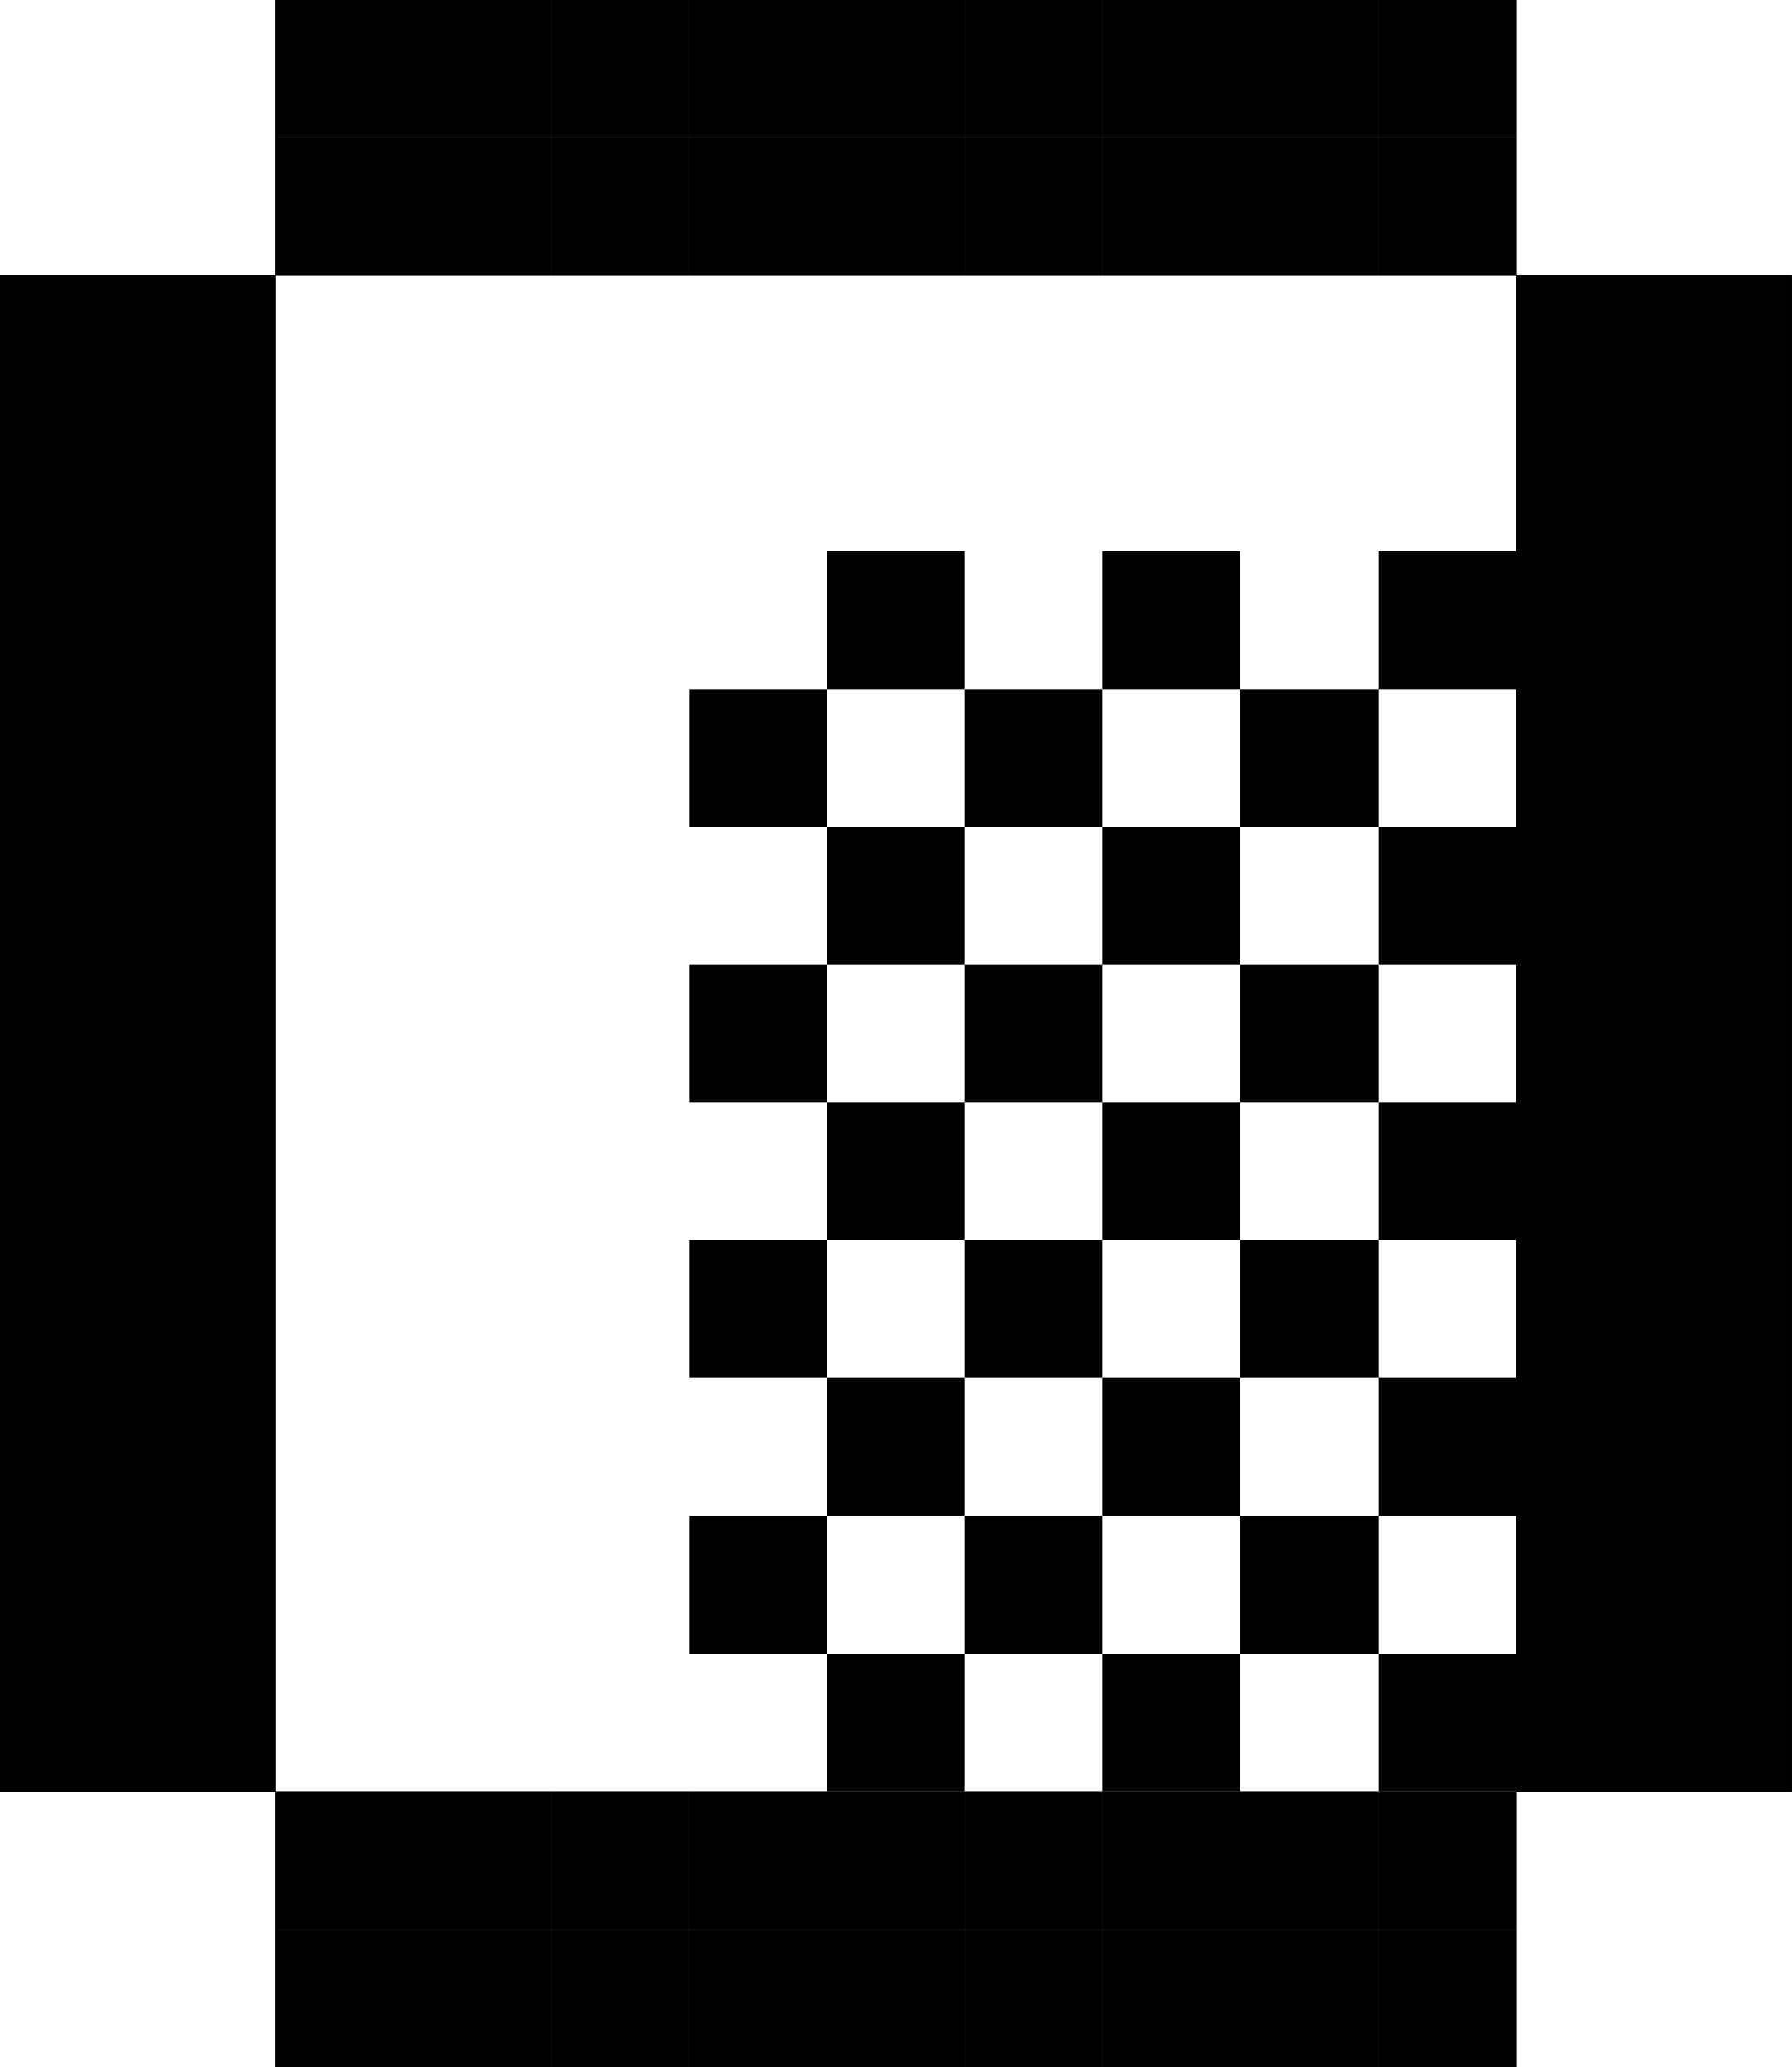
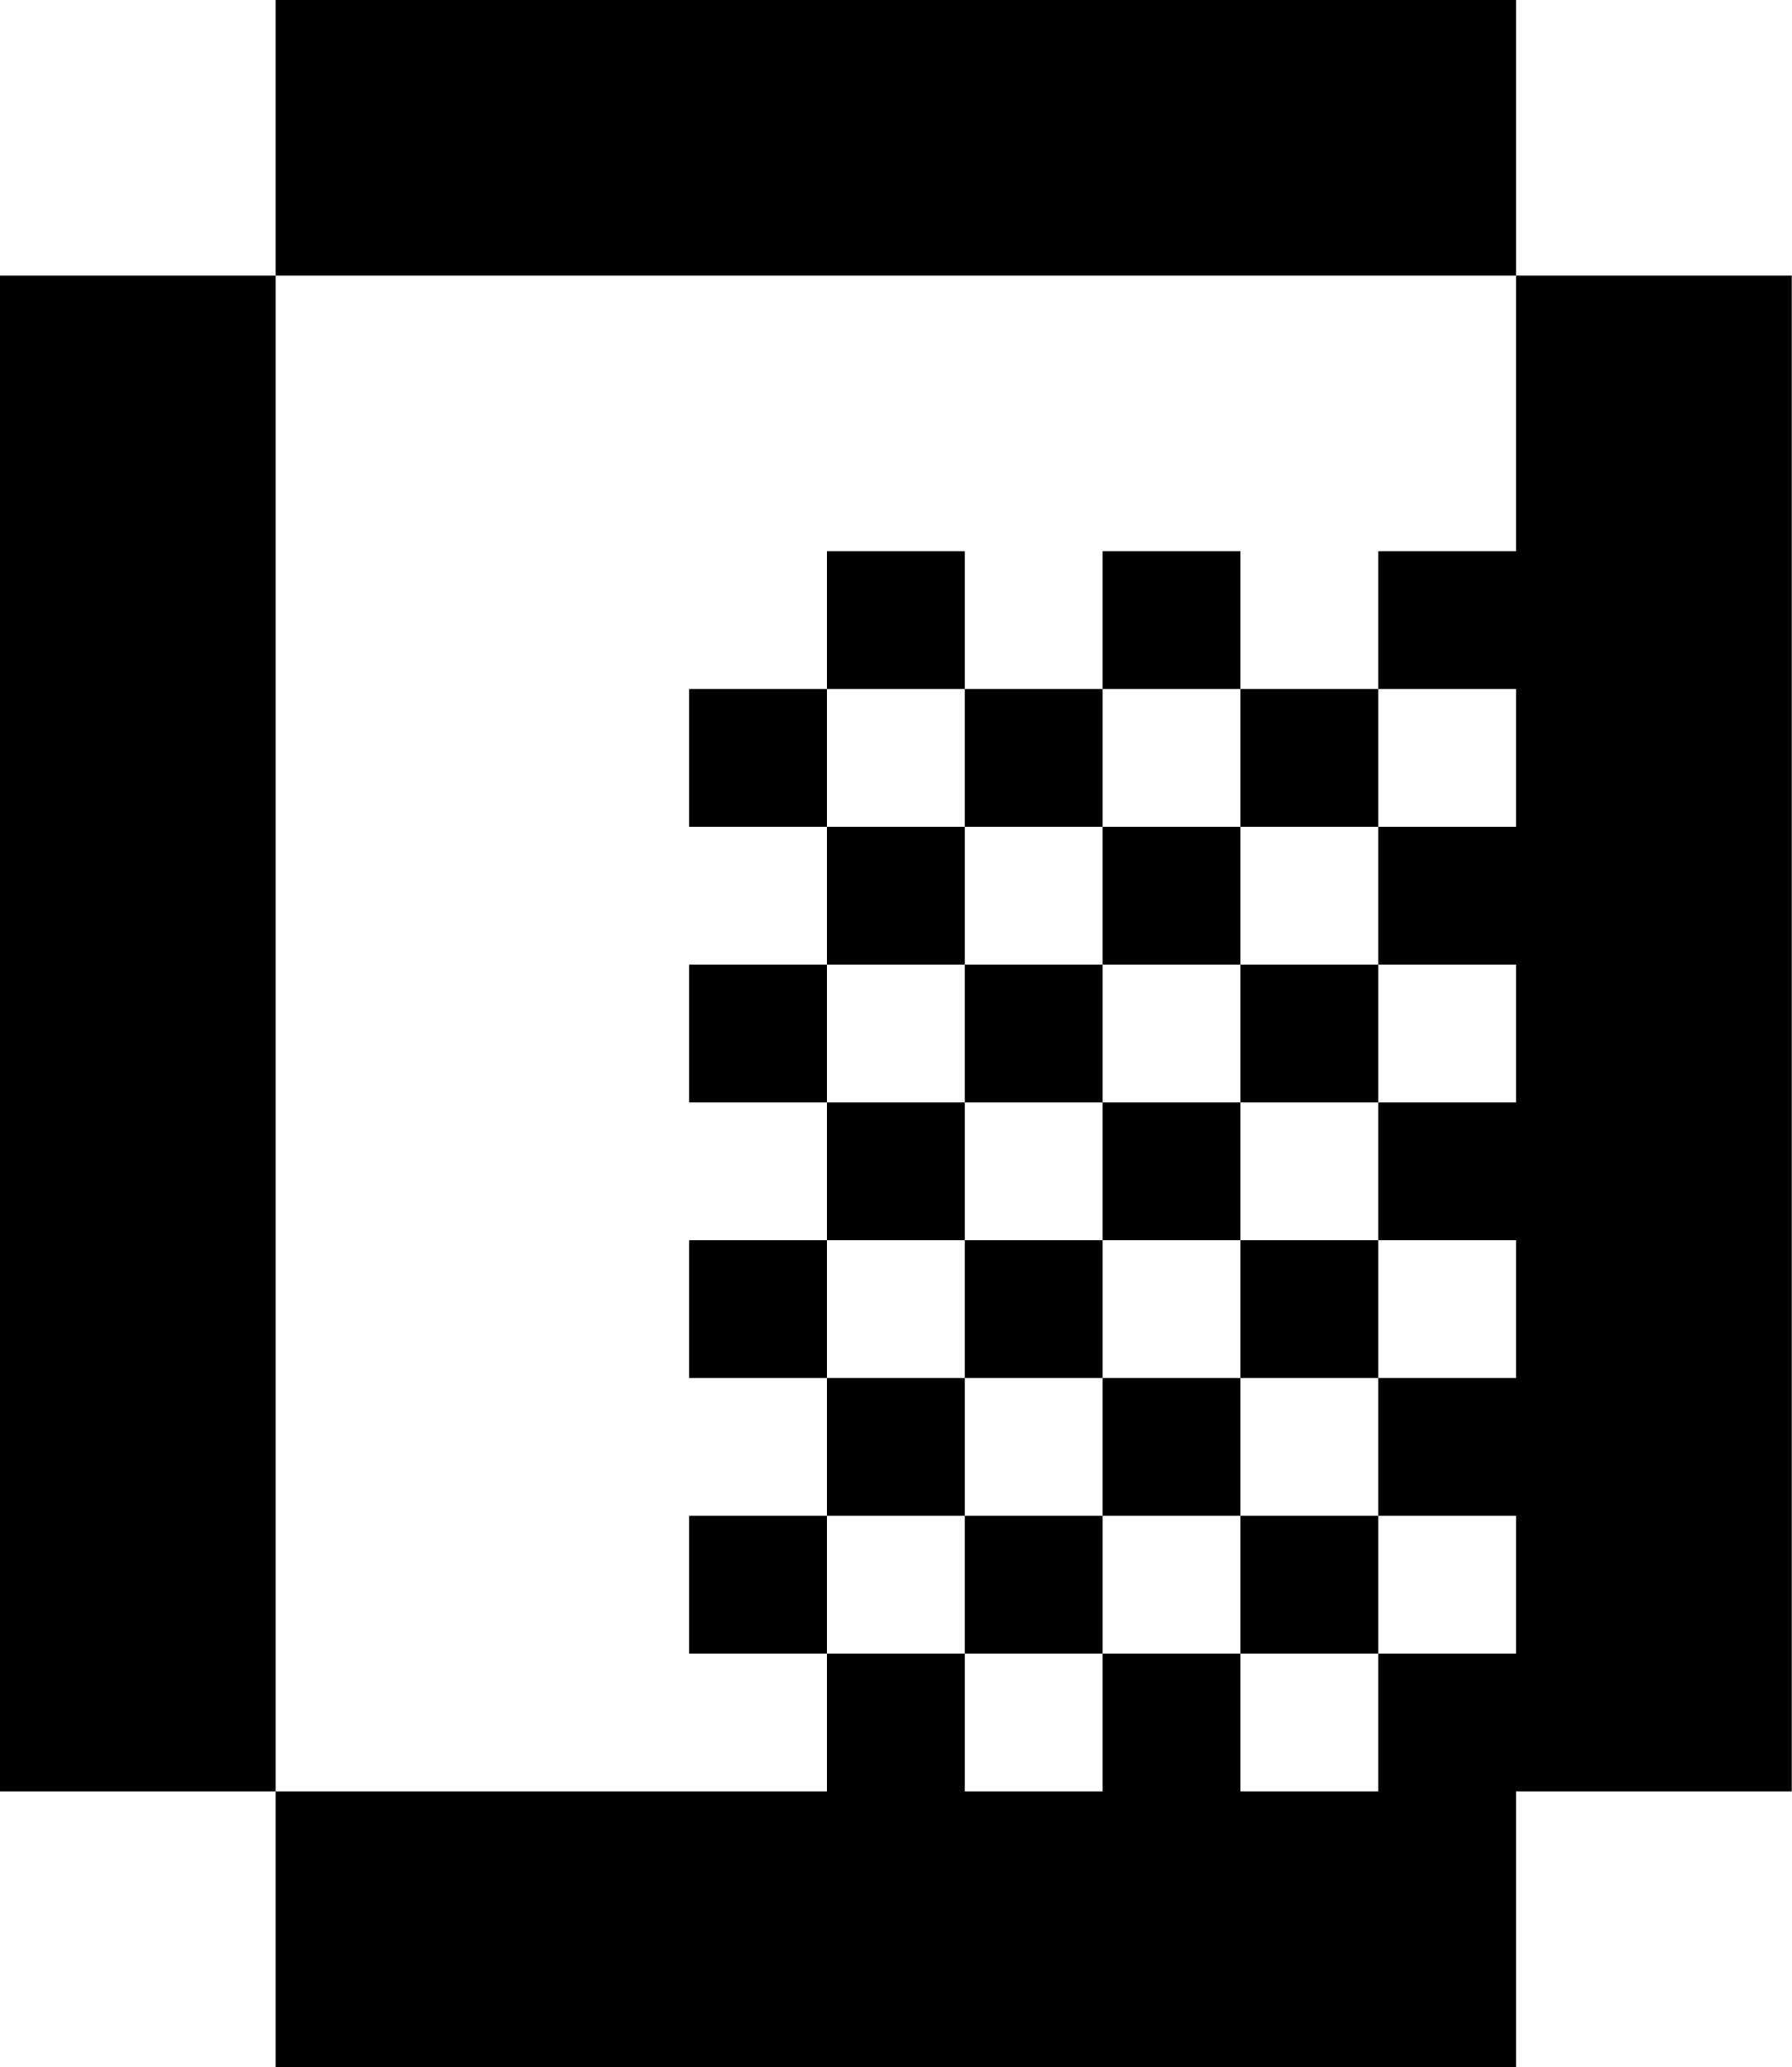
<svg xmlns="http://www.w3.org/2000/svg" id="Brick_-_Small_-_Weak" data-name="Brick - Small - Weak" width="13" height="15" viewBox="0 0 13 15">
-   <rect id="Rectangle_13958" data-name="Rectangle 13958" width="1" height="1" transform="translate(1 2)" />
-   <rect id="Rectangle_13960" data-name="Rectangle 13960" width="1" height="1" transform="translate(1 2)" />
-   <rect id="Rectangle_13973" data-name="Rectangle 13973" width="1" height="1" transform="translate(1 2)" />
-   <rect id="Rectangle_13975" data-name="Rectangle 13975" width="1" height="1" transform="translate(1 2)" />
-   <rect id="Rectangle_13988" data-name="Rectangle 13988" width="1" height="1" transform="translate(0 2)" />
-   <rect id="Rectangle_13990" data-name="Rectangle 13990" width="1" height="1" transform="translate(0 2)" />
-   <rect id="Rectangle_14003" data-name="Rectangle 14003" width="1" height="1" transform="translate(0 2)" />
-   <rect id="Rectangle_14005" data-name="Rectangle 14005" width="1" height="1" transform="translate(0 2)" />
-   <rect id="Rectangle_14018" data-name="Rectangle 14018" width="1" height="1" transform="translate(11 2)" />
-   <rect id="Rectangle_14020" data-name="Rectangle 14020" width="1" height="1" transform="translate(11 2)" />
-   <rect id="Rectangle_14022" data-name="Rectangle 14022" width="1" height="1" transform="translate(12 2)" />
-   <rect id="Rectangle_14024" data-name="Rectangle 14024" width="1" height="1" transform="translate(12 2)" />
-   <rect id="Rectangle_14026" data-name="Rectangle 14026" width="1" height="1" transform="translate(11 2)" />
-   <rect id="Rectangle_14028" data-name="Rectangle 14028" width="1" height="1" transform="translate(11 2)" />
-   <rect id="Rectangle_14030" data-name="Rectangle 14030" width="1" height="1" transform="translate(12 2)" />
-   <rect id="Rectangle_14032" data-name="Rectangle 14032" width="1" height="1" transform="translate(12 2)" />
-   <rect id="Rectangle_14034" data-name="Rectangle 14034" width="1" height="1" transform="translate(1 11)" />
-   <rect id="Rectangle_14036" data-name="Rectangle 14036" width="1" height="1" transform="translate(1 11)" />
-   <rect id="Rectangle_14049" data-name="Rectangle 14049" width="1" height="1" transform="translate(1 11)" />
-   <rect id="Rectangle_14051" data-name="Rectangle 14051" width="1" height="1" transform="translate(1 11)" />
-   <rect id="Rectangle_14064" data-name="Rectangle 14064" width="1" height="1" transform="translate(0 11)" />
-   <rect id="Rectangle_14066" data-name="Rectangle 14066" width="1" height="1" transform="translate(0 11)" />
-   <rect id="Rectangle_14079" data-name="Rectangle 14079" width="1" height="1" transform="translate(0 11)" />
-   <rect id="Rectangle_14081" data-name="Rectangle 14081" width="1" height="1" transform="translate(0 11)" />
-   <rect id="Rectangle_14094" data-name="Rectangle 14094" width="1" height="1" transform="translate(11 11)" />
-   <rect id="Rectangle_14096" data-name="Rectangle 14096" width="1" height="1" transform="translate(11 11)" />
-   <rect id="Rectangle_14098" data-name="Rectangle 14098" width="1" height="1" transform="translate(12 11)" />
-   <rect id="Rectangle_14100" data-name="Rectangle 14100" width="1" height="1" transform="translate(12 11)" />
-   <rect id="Rectangle_14102" data-name="Rectangle 14102" width="1" height="1" transform="translate(11 11)" />
-   <rect id="Rectangle_14104" data-name="Rectangle 14104" width="1" height="1" transform="translate(11 11)" />
-   <rect id="Rectangle_14106" data-name="Rectangle 14106" width="1" height="1" transform="translate(12 11)" />
-   <rect id="Rectangle_14108" data-name="Rectangle 14108" width="1" height="1" transform="translate(12 11)" />
-   <rect id="Rectangle_14110" data-name="Rectangle 14110" width="1" height="1" transform="translate(1 10)" />
-   <rect id="Rectangle_14112" data-name="Rectangle 14112" width="1" height="1" transform="translate(1 10)" />
-   <rect id="Rectangle_14125" data-name="Rectangle 14125" width="1" height="1" transform="translate(1 10)" />
-   <rect id="Rectangle_14127" data-name="Rectangle 14127" width="1" height="1" transform="translate(1 10)" />
-   <rect id="Rectangle_14140" data-name="Rectangle 14140" width="1" height="1" transform="translate(0 10)" />
-   <rect id="Rectangle_14142" data-name="Rectangle 14142" width="1" height="1" transform="translate(0 10)" />
-   <rect id="Rectangle_14155" data-name="Rectangle 14155" width="1" height="1" transform="translate(0 10)" />
-   <rect id="Rectangle_14157" data-name="Rectangle 14157" width="1" height="1" transform="translate(0 10)" />
-   <rect id="Rectangle_14170" data-name="Rectangle 14170" width="1" height="1" transform="translate(11 10)" />
-   <rect id="Rectangle_14172" data-name="Rectangle 14172" width="1" height="1" transform="translate(11 10)" />
-   <rect id="Rectangle_14174" data-name="Rectangle 14174" width="1" height="1" transform="translate(12 10)" />
-   <rect id="Rectangle_14176" data-name="Rectangle 14176" width="1" height="1" transform="translate(12 10)" />
-   <rect id="Rectangle_14178" data-name="Rectangle 14178" width="1" height="1" transform="translate(11 10)" />
-   <rect id="Rectangle_14180" data-name="Rectangle 14180" width="1" height="1" transform="translate(11 10)" />
-   <rect id="Rectangle_14182" data-name="Rectangle 14182" width="1" height="1" transform="translate(12 10)" />
-   <rect id="Rectangle_14184" data-name="Rectangle 14184" width="1" height="1" transform="translate(12 10)" />
-   <rect id="Rectangle_14186" data-name="Rectangle 14186" width="1" height="1" transform="translate(1 9)" />
-   <rect id="Rectangle_14188" data-name="Rectangle 14188" width="1" height="1" transform="translate(1 9)" />
-   <rect id="Rectangle_14201" data-name="Rectangle 14201" width="1" height="1" transform="translate(1 9)" />
-   <rect id="Rectangle_14203" data-name="Rectangle 14203" width="1" height="1" transform="translate(1 9)" />
-   <rect id="Rectangle_14216" data-name="Rectangle 14216" width="1" height="1" transform="translate(0 9)" />
-   <rect id="Rectangle_14218" data-name="Rectangle 14218" width="1" height="1" transform="translate(0 9)" />
-   <rect id="Rectangle_14231" data-name="Rectangle 14231" width="1" height="1" transform="translate(0 9)" />
-   <rect id="Rectangle_14233" data-name="Rectangle 14233" width="1" height="1" transform="translate(0 9)" />
-   <rect id="Rectangle_14246" data-name="Rectangle 14246" width="1" height="1" transform="translate(11 9)" />
-   <rect id="Rectangle_14248" data-name="Rectangle 14248" width="1" height="1" transform="translate(11 9)" />
-   <rect id="Rectangle_14250" data-name="Rectangle 14250" width="1" height="1" transform="translate(12 9)" />
-   <rect id="Rectangle_14252" data-name="Rectangle 14252" width="1" height="1" transform="translate(12 9)" />
-   <rect id="Rectangle_14254" data-name="Rectangle 14254" width="1" height="1" transform="translate(11 9)" />
-   <rect id="Rectangle_14256" data-name="Rectangle 14256" width="1" height="1" transform="translate(11 9)" />
-   <rect id="Rectangle_14258" data-name="Rectangle 14258" width="1" height="1" transform="translate(12 9)" />
-   <rect id="Rectangle_14260" data-name="Rectangle 14260" width="1" height="1" transform="translate(12 9)" />
-   <rect id="Rectangle_14262" data-name="Rectangle 14262" width="1" height="1" transform="translate(1 8)" />
-   <rect id="Rectangle_14264" data-name="Rectangle 14264" width="1" height="1" transform="translate(1 8)" />
-   <rect id="Rectangle_14277" data-name="Rectangle 14277" width="1" height="1" transform="translate(1 8)" />
-   <rect id="Rectangle_14279" data-name="Rectangle 14279" width="1" height="1" transform="translate(1 8)" />
-   <rect id="Rectangle_14292" data-name="Rectangle 14292" width="1" height="1" transform="translate(0 8)" />
-   <rect id="Rectangle_14294" data-name="Rectangle 14294" width="1" height="1" transform="translate(0 8)" />
-   <rect id="Rectangle_14307" data-name="Rectangle 14307" width="1" height="1" transform="translate(0 8)" />
-   <rect id="Rectangle_14309" data-name="Rectangle 14309" width="1" height="1" transform="translate(0 8)" />
-   <rect id="Rectangle_14322" data-name="Rectangle 14322" width="1" height="1" transform="translate(11 8)" />
-   <rect id="Rectangle_14324" data-name="Rectangle 14324" width="1" height="1" transform="translate(11 8)" />
-   <rect id="Rectangle_14326" data-name="Rectangle 14326" width="1" height="1" transform="translate(12 8)" />
-   <rect id="Rectangle_14328" data-name="Rectangle 14328" width="1" height="1" transform="translate(12 8)" />
-   <rect id="Rectangle_14330" data-name="Rectangle 14330" width="1" height="1" transform="translate(11 8)" />
-   <rect id="Rectangle_14332" data-name="Rectangle 14332" width="1" height="1" transform="translate(11 8)" />
-   <rect id="Rectangle_14334" data-name="Rectangle 14334" width="1" height="1" transform="translate(12 8)" />
-   <rect id="Rectangle_14336" data-name="Rectangle 14336" width="1" height="1" transform="translate(12 8)" />
-   <rect id="Rectangle_14338" data-name="Rectangle 14338" width="1" height="1" transform="translate(1 7)" />
-   <rect id="Rectangle_14340" data-name="Rectangle 14340" width="1" height="1" transform="translate(1 7)" />
-   <rect id="Rectangle_14353" data-name="Rectangle 14353" width="1" height="1" transform="translate(1 7)" />
-   <rect id="Rectangle_14355" data-name="Rectangle 14355" width="1" height="1" transform="translate(1 7)" />
-   <rect id="Rectangle_14368" data-name="Rectangle 14368" width="1" height="1" transform="translate(0 7)" />
-   <rect id="Rectangle_14370" data-name="Rectangle 14370" width="1" height="1" transform="translate(0 7)" />
-   <rect id="Rectangle_14383" data-name="Rectangle 14383" width="1" height="1" transform="translate(0 7)" />
-   <rect id="Rectangle_14385" data-name="Rectangle 14385" width="1" height="1" transform="translate(0 7)" />
-   <rect id="Rectangle_14398" data-name="Rectangle 14398" width="1" height="1" transform="translate(11 7)" />
-   <rect id="Rectangle_14400" data-name="Rectangle 14400" width="1" height="1" transform="translate(11 7)" />
-   <rect id="Rectangle_14402" data-name="Rectangle 14402" width="1" height="1" transform="translate(12 7)" />
-   <rect id="Rectangle_14404" data-name="Rectangle 14404" width="1" height="1" transform="translate(12 7)" />
-   <rect id="Rectangle_14406" data-name="Rectangle 14406" width="1" height="1" transform="translate(11 7)" />
-   <rect id="Rectangle_14408" data-name="Rectangle 14408" width="1" height="1" transform="translate(11 7)" />
-   <rect id="Rectangle_14410" data-name="Rectangle 14410" width="1" height="1" transform="translate(12 7)" />
-   <rect id="Rectangle_14412" data-name="Rectangle 14412" width="1" height="1" transform="translate(12 7)" />
-   <rect id="Rectangle_14414" data-name="Rectangle 14414" width="1" height="1" transform="translate(1 6)" />
-   <rect id="Rectangle_14416" data-name="Rectangle 14416" width="1" height="1" transform="translate(1 6)" />
-   <rect id="Rectangle_14429" data-name="Rectangle 14429" width="1" height="1" transform="translate(1 6)" />
-   <rect id="Rectangle_14431" data-name="Rectangle 14431" width="1" height="1" transform="translate(1 6)" />
-   <rect id="Rectangle_14444" data-name="Rectangle 14444" width="1" height="1" transform="translate(0 6)" />
-   <rect id="Rectangle_14446" data-name="Rectangle 14446" width="1" height="1" transform="translate(0 6)" />
-   <rect id="Rectangle_14459" data-name="Rectangle 14459" width="1" height="1" transform="translate(0 6)" />
-   <rect id="Rectangle_14461" data-name="Rectangle 14461" width="1" height="1" transform="translate(0 6)" />
-   <rect id="Rectangle_14474" data-name="Rectangle 14474" width="1" height="1" transform="translate(11 6)" />
-   <rect id="Rectangle_14476" data-name="Rectangle 14476" width="1" height="1" transform="translate(11 6)" />
-   <rect id="Rectangle_14478" data-name="Rectangle 14478" width="1" height="1" transform="translate(12 6)" />
-   <rect id="Rectangle_14480" data-name="Rectangle 14480" width="1" height="1" transform="translate(12 6)" />
-   <rect id="Rectangle_14482" data-name="Rectangle 14482" width="1" height="1" transform="translate(11 6)" />
-   <rect id="Rectangle_14484" data-name="Rectangle 14484" width="1" height="1" transform="translate(11 6)" />
-   <rect id="Rectangle_14486" data-name="Rectangle 14486" width="1" height="1" transform="translate(12 6)" />
-   <rect id="Rectangle_14488" data-name="Rectangle 14488" width="1" height="1" transform="translate(12 6)" />
-   <rect id="Rectangle_14490" data-name="Rectangle 14490" width="1" height="1" transform="translate(1 5)" />
-   <rect id="Rectangle_14492" data-name="Rectangle 14492" width="1" height="1" transform="translate(1 5)" />
-   <rect id="Rectangle_14505" data-name="Rectangle 14505" width="1" height="1" transform="translate(1 5)" />
-   <rect id="Rectangle_14507" data-name="Rectangle 14507" width="1" height="1" transform="translate(1 5)" />
-   <rect id="Rectangle_14520" data-name="Rectangle 14520" width="1" height="1" transform="translate(0 5)" />
-   <rect id="Rectangle_14522" data-name="Rectangle 14522" width="1" height="1" transform="translate(0 5)" />
-   <rect id="Rectangle_14535" data-name="Rectangle 14535" width="1" height="1" transform="translate(0 5)" />
-   <rect id="Rectangle_14537" data-name="Rectangle 14537" width="1" height="1" transform="translate(0 5)" />
-   <rect id="Rectangle_14550" data-name="Rectangle 14550" width="1" height="1" transform="translate(11 5)" />
-   <rect id="Rectangle_14552" data-name="Rectangle 14552" width="1" height="1" transform="translate(11 5)" />
-   <rect id="Rectangle_14554" data-name="Rectangle 14554" width="1" height="1" transform="translate(12 5)" />
-   <rect id="Rectangle_14556" data-name="Rectangle 14556" width="1" height="1" transform="translate(12 5)" />
-   <rect id="Rectangle_14558" data-name="Rectangle 14558" width="1" height="1" transform="translate(11 5)" />
-   <rect id="Rectangle_14560" data-name="Rectangle 14560" width="1" height="1" transform="translate(11 5)" />
-   <rect id="Rectangle_14562" data-name="Rectangle 14562" width="1" height="1" transform="translate(12 5)" />
-   <rect id="Rectangle_14564" data-name="Rectangle 14564" width="1" height="1" transform="translate(12 5)" />
-   <rect id="Rectangle_14566" data-name="Rectangle 14566" width="1" height="1" transform="translate(1 4)" />
-   <rect id="Rectangle_14568" data-name="Rectangle 14568" width="1" height="1" transform="translate(1 4)" />
-   <rect id="Rectangle_14581" data-name="Rectangle 14581" width="1" height="1" transform="translate(1 4)" />
-   <rect id="Rectangle_14583" data-name="Rectangle 14583" width="1" height="1" transform="translate(1 4)" />
-   <rect id="Rectangle_14596" data-name="Rectangle 14596" width="1" height="1" transform="translate(0 4)" />
-   <rect id="Rectangle_14598" data-name="Rectangle 14598" width="1" height="1" transform="translate(0 4)" />
-   <rect id="Rectangle_14611" data-name="Rectangle 14611" width="1" height="1" transform="translate(0 4)" />
-   <rect id="Rectangle_14613" data-name="Rectangle 14613" width="1" height="1" transform="translate(0 4)" />
-   <rect id="Rectangle_14626" data-name="Rectangle 14626" width="1" height="1" transform="translate(11 4)" />
-   <rect id="Rectangle_14628" data-name="Rectangle 14628" width="1" height="1" transform="translate(11 4)" />
-   <rect id="Rectangle_14630" data-name="Rectangle 14630" width="1" height="1" transform="translate(12 4)" />
-   <rect id="Rectangle_14632" data-name="Rectangle 14632" width="1" height="1" transform="translate(12 4)" />
-   <rect id="Rectangle_14634" data-name="Rectangle 14634" width="1" height="1" transform="translate(11 4)" />
-   <rect id="Rectangle_14636" data-name="Rectangle 14636" width="1" height="1" transform="translate(11 4)" />
-   <rect id="Rectangle_14638" data-name="Rectangle 14638" width="1" height="1" transform="translate(12 4)" />
-   <rect id="Rectangle_14640" data-name="Rectangle 14640" width="1" height="1" transform="translate(12 4)" />
-   <rect id="Rectangle_14642" data-name="Rectangle 14642" width="1" height="1" transform="translate(1 3)" />
-   <rect id="Rectangle_14644" data-name="Rectangle 14644" width="1" height="1" transform="translate(1 3)" />
-   <rect id="Rectangle_14657" data-name="Rectangle 14657" width="1" height="1" transform="translate(1 3)" />
-   <rect id="Rectangle_14659" data-name="Rectangle 14659" width="1" height="1" transform="translate(1 3)" />
-   <rect id="Rectangle_14672" data-name="Rectangle 14672" width="1" height="1" transform="translate(0 3)" />
-   <rect id="Rectangle_14674" data-name="Rectangle 14674" width="1" height="1" transform="translate(0 3)" />
-   <rect id="Rectangle_14687" data-name="Rectangle 14687" width="1" height="1" transform="translate(0 3)" />
-   <rect id="Rectangle_14689" data-name="Rectangle 14689" width="1" height="1" transform="translate(0 3)" />
-   <rect id="Rectangle_14702" data-name="Rectangle 14702" width="1" height="1" transform="translate(11 3)" />
-   <rect id="Rectangle_14704" data-name="Rectangle 14704" width="1" height="1" transform="translate(11 3)" />
-   <rect id="Rectangle_14706" data-name="Rectangle 14706" width="1" height="1" transform="translate(12 3)" />
-   <rect id="Rectangle_14708" data-name="Rectangle 14708" width="1" height="1" transform="translate(12 3)" />
-   <rect id="Rectangle_14710" data-name="Rectangle 14710" width="1" height="1" transform="translate(11 3)" />
-   <rect id="Rectangle_14712" data-name="Rectangle 14712" width="1" height="1" transform="translate(11 3)" />
-   <rect id="Rectangle_14714" data-name="Rectangle 14714" width="1" height="1" transform="translate(12 3)" />
-   <rect id="Rectangle_14716" data-name="Rectangle 14716" width="1" height="1" transform="translate(12 3)" />
-   <rect id="Rectangle_14718" data-name="Rectangle 14718" width="1" height="1" transform="translate(2)" />
-   <rect id="Rectangle_14720" data-name="Rectangle 14720" width="1" height="1" transform="translate(2)" />
-   <rect id="Rectangle_14743" data-name="Rectangle 14743" width="1" height="1" transform="translate(2 13)" />
-   <rect id="Rectangle_14745" data-name="Rectangle 14745" width="1" height="1" transform="translate(2 13)" />
-   <rect id="Rectangle_14752" data-name="Rectangle 14752" width="1" height="1" transform="translate(2 14)" />
-   <rect id="Rectangle_14754" data-name="Rectangle 14754" width="1" height="1" transform="translate(2 14)" />
-   <rect id="Rectangle_14761" data-name="Rectangle 14761" width="1" height="1" transform="translate(2 1)" />
-   <rect id="Rectangle_14763" data-name="Rectangle 14763" width="1" height="1" transform="translate(2 1)" />
-   <rect id="Rectangle_14844" data-name="Rectangle 14844" width="1" height="1" transform="translate(3)" />
-   <rect id="Rectangle_14846" data-name="Rectangle 14846" width="1" height="1" transform="translate(3)" />
-   <rect id="Rectangle_14869" data-name="Rectangle 14869" width="1" height="1" transform="translate(3 13)" />
-   <rect id="Rectangle_14871" data-name="Rectangle 14871" width="1" height="1" transform="translate(3 13)" />
-   <rect id="Rectangle_14878" data-name="Rectangle 14878" width="1" height="1" transform="translate(3 14)" />
-   <rect id="Rectangle_14880" data-name="Rectangle 14880" width="1" height="1" transform="translate(3 14)" />
-   <rect id="Rectangle_14887" data-name="Rectangle 14887" width="1" height="1" transform="translate(3 1)" />
-   <rect id="Rectangle_14889" data-name="Rectangle 14889" width="1" height="1" transform="translate(3 1)" />
-   <rect id="Rectangle_14912" data-name="Rectangle 14912" width="1" height="1" transform="translate(4)" />
-   <rect id="Rectangle_14914" data-name="Rectangle 14914" width="1" height="1" transform="translate(4)" />
-   <rect id="Rectangle_14939" data-name="Rectangle 14939" width="1" height="1" transform="translate(4 13)" />
-   <rect id="Rectangle_14941" data-name="Rectangle 14941" width="1" height="1" transform="translate(4 13)" />
-   <rect id="Rectangle_14948" data-name="Rectangle 14948" width="1" height="1" transform="translate(4 14)" />
-   <rect id="Rectangle_14950" data-name="Rectangle 14950" width="1" height="1" transform="translate(4 14)" />
-   <rect id="Rectangle_14957" data-name="Rectangle 14957" width="1" height="1" transform="translate(4 1)" />
-   <rect id="Rectangle_14959" data-name="Rectangle 14959" width="1" height="1" transform="translate(4 1)" />
-   <rect id="Rectangle_14984" data-name="Rectangle 14984" width="1" height="1" transform="translate(5)" />
-   <rect id="Rectangle_14986" data-name="Rectangle 14986" width="1" height="1" transform="translate(5)" />
-   <rect id="Rectangle_15011" data-name="Rectangle 15011" width="1" height="1" transform="translate(5 13)" />
-   <rect id="Rectangle_15013" data-name="Rectangle 15013" width="1" height="1" transform="translate(5 13)" />
-   <rect id="Rectangle_15020" data-name="Rectangle 15020" width="1" height="1" transform="translate(5 14)" />
-   <rect id="Rectangle_15022" data-name="Rectangle 15022" width="1" height="1" transform="translate(5 14)" />
-   <rect id="Rectangle_15029" data-name="Rectangle 15029" width="1" height="1" transform="translate(5 1)" />
-   <rect id="Rectangle_15031" data-name="Rectangle 15031" width="1" height="1" transform="translate(5 1)" />
-   <rect id="Rectangle_15056" data-name="Rectangle 15056" width="1" height="1" transform="translate(6)" />
-   <rect id="Rectangle_15058" data-name="Rectangle 15058" width="1" height="1" transform="translate(6)" />
-   <rect id="Rectangle_15083" data-name="Rectangle 15083" width="1" height="1" transform="translate(6 13)" />
-   <rect id="Rectangle_15085" data-name="Rectangle 15085" width="1" height="1" transform="translate(6 13)" />
-   <rect id="Rectangle_15092" data-name="Rectangle 15092" width="1" height="1" transform="translate(6 14)" />
-   <rect id="Rectangle_15094" data-name="Rectangle 15094" width="1" height="1" transform="translate(6 14)" />
-   <rect id="Rectangle_15101" data-name="Rectangle 15101" width="1" height="1" transform="translate(6 1)" />
-   <rect id="Rectangle_15103" data-name="Rectangle 15103" width="1" height="1" transform="translate(6 1)" />
-   <rect id="Rectangle_15104" data-name="Rectangle 15104" width="1" height="1" transform="translate(10 4)" />
-   <rect id="Rectangle_15112" data-name="Rectangle 15112" width="1" height="1" transform="translate(9 5)" />
-   <rect id="Rectangle_15120" data-name="Rectangle 15120" width="1" height="1" transform="translate(8 4)" />
-   <rect id="Rectangle_15130" data-name="Rectangle 15130" width="1" height="1" transform="translate(7 5)" />
-   <rect id="Rectangle_15140" data-name="Rectangle 15140" width="1" height="1" transform="translate(6 4)" />
-   <rect id="Rectangle_15148" data-name="Rectangle 15148" width="1" height="1" transform="translate(5 5)" />
-   <rect id="Rectangle_15156" data-name="Rectangle 15156" width="1" height="1" transform="translate(6 6)" />
-   <rect id="Rectangle_15164" data-name="Rectangle 15164" width="1" height="1" transform="translate(5 7)" />
-   <rect id="Rectangle_15172" data-name="Rectangle 15172" width="1" height="1" transform="translate(6 8)" />
-   <rect id="Rectangle_15180" data-name="Rectangle 15180" width="1" height="1" transform="translate(10 8)" />
-   <rect id="Rectangle_15188" data-name="Rectangle 15188" width="1" height="1" transform="translate(9 9)" />
-   <rect id="Rectangle_15196" data-name="Rectangle 15196" width="1" height="1" transform="translate(5 9)" />
-   <rect id="Rectangle_15204" data-name="Rectangle 15204" width="1" height="1" transform="translate(7 7)" />
-   <rect id="Rectangle_15214" data-name="Rectangle 15214" width="1" height="1" transform="translate(8 6)" />
-   <rect id="Rectangle_15224" data-name="Rectangle 15224" width="1" height="1" transform="translate(9 7)" />
-   <rect id="Rectangle_15232" data-name="Rectangle 15232" width="1" height="1" transform="translate(8 8)" />
-   <rect id="Rectangle_15242" data-name="Rectangle 15242" width="1" height="1" transform="translate(7 9)" />
-   <rect id="Rectangle_15252" data-name="Rectangle 15252" width="1" height="1" transform="translate(6 10)" />
-   <rect id="Rectangle_15260" data-name="Rectangle 15260" width="1" height="1" transform="translate(5 11)" />
-   <rect id="Rectangle_15268" data-name="Rectangle 15268" width="1" height="1" transform="translate(6 12)" />
-   <rect id="Rectangle_15276" data-name="Rectangle 15276" width="1" height="1" transform="translate(7 11)" />
-   <rect id="Rectangle_15286" data-name="Rectangle 15286" width="1" height="1" transform="translate(8 12)" />
-   <rect id="Rectangle_15296" data-name="Rectangle 15296" width="1" height="1" transform="translate(9 11)" />
-   <rect id="Rectangle_15304" data-name="Rectangle 15304" width="1" height="1" transform="translate(10 12)" />
-   <rect id="Rectangle_15312" data-name="Rectangle 15312" width="1" height="1" transform="translate(10 10)" />
-   <rect id="Rectangle_15320" data-name="Rectangle 15320" width="1" height="1" transform="translate(8 10)" />
-   <rect id="Rectangle_15330" data-name="Rectangle 15330" width="1" height="1" transform="translate(10 6)" />
-   <rect id="Rectangle_15362" data-name="Rectangle 15362" width="1" height="1" transform="translate(7)" />
-   <rect id="Rectangle_15364" data-name="Rectangle 15364" width="1" height="1" transform="translate(7)" />
-   <rect id="Rectangle_15389" data-name="Rectangle 15389" width="1" height="1" transform="translate(7 13)" />
-   <rect id="Rectangle_15391" data-name="Rectangle 15391" width="1" height="1" transform="translate(7 13)" />
-   <rect id="Rectangle_15398" data-name="Rectangle 15398" width="1" height="1" transform="translate(7 14)" />
-   <rect id="Rectangle_15400" data-name="Rectangle 15400" width="1" height="1" transform="translate(7 14)" />
-   <rect id="Rectangle_15407" data-name="Rectangle 15407" width="1" height="1" transform="translate(7 1)" />
-   <rect id="Rectangle_15409" data-name="Rectangle 15409" width="1" height="1" transform="translate(7 1)" />
-   <rect id="Rectangle_15434" data-name="Rectangle 15434" width="1" height="1" transform="translate(8)" />
-   <rect id="Rectangle_15436" data-name="Rectangle 15436" width="1" height="1" transform="translate(8)" />
-   <rect id="Rectangle_15461" data-name="Rectangle 15461" width="1" height="1" transform="translate(8 13)" />
-   <rect id="Rectangle_15463" data-name="Rectangle 15463" width="1" height="1" transform="translate(8 13)" />
-   <rect id="Rectangle_15470" data-name="Rectangle 15470" width="1" height="1" transform="translate(8 14)" />
-   <rect id="Rectangle_15472" data-name="Rectangle 15472" width="1" height="1" transform="translate(8 14)" />
-   <rect id="Rectangle_15479" data-name="Rectangle 15479" width="1" height="1" transform="translate(8 1)" />
-   <rect id="Rectangle_15481" data-name="Rectangle 15481" width="1" height="1" transform="translate(8 1)" />
-   <rect id="Rectangle_15506" data-name="Rectangle 15506" width="1" height="1" transform="translate(9)" />
-   <rect id="Rectangle_15508" data-name="Rectangle 15508" width="1" height="1" transform="translate(9)" />
-   <rect id="Rectangle_15533" data-name="Rectangle 15533" width="1" height="1" transform="translate(9 13)" />
-   <rect id="Rectangle_15535" data-name="Rectangle 15535" width="1" height="1" transform="translate(9 13)" />
-   <rect id="Rectangle_15542" data-name="Rectangle 15542" width="1" height="1" transform="translate(9 14)" />
-   <rect id="Rectangle_15544" data-name="Rectangle 15544" width="1" height="1" transform="translate(9 14)" />
-   <rect id="Rectangle_15551" data-name="Rectangle 15551" width="1" height="1" transform="translate(9 1)" />
-   <rect id="Rectangle_15553" data-name="Rectangle 15553" width="1" height="1" transform="translate(9 1)" />
-   <rect id="Rectangle_15578" data-name="Rectangle 15578" width="1" height="1" transform="translate(10)" />
-   <rect id="Rectangle_15580" data-name="Rectangle 15580" width="1" height="1" transform="translate(10)" />
-   <rect id="Rectangle_15605" data-name="Rectangle 15605" width="1" height="1" transform="translate(10 13)" />
-   <rect id="Rectangle_15607" data-name="Rectangle 15607" width="1" height="1" transform="translate(10 13)" />
-   <rect id="Rectangle_15614" data-name="Rectangle 15614" width="1" height="1" transform="translate(10 14)" />
-   <rect id="Rectangle_15616" data-name="Rectangle 15616" width="1" height="1" transform="translate(10 14)" />
-   <rect id="Rectangle_15623" data-name="Rectangle 15623" width="1" height="1" transform="translate(10 1)" />
-   <rect id="Rectangle_15625" data-name="Rectangle 15625" width="1" height="1" transform="translate(10 1)" />
-   <rect id="Rectangle_15650" data-name="Rectangle 15650" width="1" height="1" transform="translate(1 12)" />
-   <rect id="Rectangle_15652" data-name="Rectangle 15652" width="1" height="1" transform="translate(1 12)" />
-   <rect id="Rectangle_15665" data-name="Rectangle 15665" width="1" height="1" transform="translate(1 12)" />
-   <rect id="Rectangle_15667" data-name="Rectangle 15667" width="1" height="1" transform="translate(1 12)" />
-   <rect id="Rectangle_15680" data-name="Rectangle 15680" width="1" height="1" transform="translate(0 12)" />
-   <rect id="Rectangle_15682" data-name="Rectangle 15682" width="1" height="1" transform="translate(0 12)" />
-   <rect id="Rectangle_15695" data-name="Rectangle 15695" width="1" height="1" transform="translate(0 12)" />
-   <rect id="Rectangle_15697" data-name="Rectangle 15697" width="1" height="1" transform="translate(0 12)" />
-   <rect id="Rectangle_15710" data-name="Rectangle 15710" width="1" height="1" transform="translate(11 12)" />
-   <rect id="Rectangle_15712" data-name="Rectangle 15712" width="1" height="1" transform="translate(11 12)" />
-   <rect id="Rectangle_15714" data-name="Rectangle 15714" width="1" height="1" transform="translate(12 12)" />
-   <rect id="Rectangle_15716" data-name="Rectangle 15716" width="1" height="1" transform="translate(12 12)" />
-   <rect id="Rectangle_15718" data-name="Rectangle 15718" width="1" height="1" transform="translate(11 12)" />
-   <rect id="Rectangle_15720" data-name="Rectangle 15720" width="1" height="1" transform="translate(11 12)" />
-   <rect id="Rectangle_15722" data-name="Rectangle 15722" width="1" height="1" transform="translate(12 12)" />
-   <rect id="Rectangle_15724" data-name="Rectangle 15724" width="1" height="1" transform="translate(12 12)" />
+   <path id="Union_4" data-name="Union 4" d="M-1984-8V-9h1v1Zm-1,0V-9h1v1Zm-1,0V-9h1v1Zm-1,0V-9h1v1Zm-1,0V-9h1v1Zm-1,0V-9h1v1Zm-1,0V-9h1v1Zm-1,0V-9h1v1Zm-1,0V-9h1v1Zm8-1v-1h1v1Zm-1,0v-1h1v1Zm-1,0v-1h1v1Zm-1,0v-1h1v1Zm-1,0v-2h1v2Zm-1,0v-1h1v1Zm-1,0v-1h1v1Zm-1,0v-1h1v1Zm-1,0v-1h-2v-1h2v1h1v1Zm10-1h-1v-1h2v1Zm-2,0v-1h1v1Zm-2,0v-1h1v1Zm4-1h-1v-1h-1v-1h1v-1h-1v-1h-1v-1h1v1h1v-1h-1v-1h1v-1h-1v-1h1v-1h2v9Zm-3,0v-1h-1v-1h1v1h1v1Zm-2,0v-1h1v1Zm-2,0v-1h1v1Zm-4,0h-1v-9h2v9Zm5-1v-1h1v1Zm3-1v-1h-1v-1h1v1h1v1Zm-2,0v-1h1v1Zm-2,0v-1h1v1Zm1-1v-1h1v1Zm1-1v-1h1v1Zm-2,0v-1h1v1Zm3-1v-1h1v1Zm-2,0v-1h1v1Zm3-1v-1h-1v-1h1v1h1v1Zm-2,0v-1h-1v-1h1v1h1v1Zm-2,0v-1h1v1Zm7-3h-1v-1h-1v-1h1v1h2v1Zm-11,0h-1v-1h2v1Zm8-1v-1h1v1Zm-1,0v-1h1v1Zm-1,0v-1h1v1Zm-1,0v-1h1v1Zm-1,0v-1h1v1Zm-1,0v-1h1v1Zm-1,0v-1h1v1Zm-1,0v-1h1v1Zm8-1v-1h1v1Zm-1,0v-1h1v1Zm-1,0v-1h1v1Zm-1,0v-1h1v1Zm-1,0v-1h1v1Zm-1,0v-1h1v1Zm-1,0v-1h1v1Zm-1,0v-1h1v1Zm-1,0v-1h1v1Z" transform="translate(1994 23)" />
</svg>
